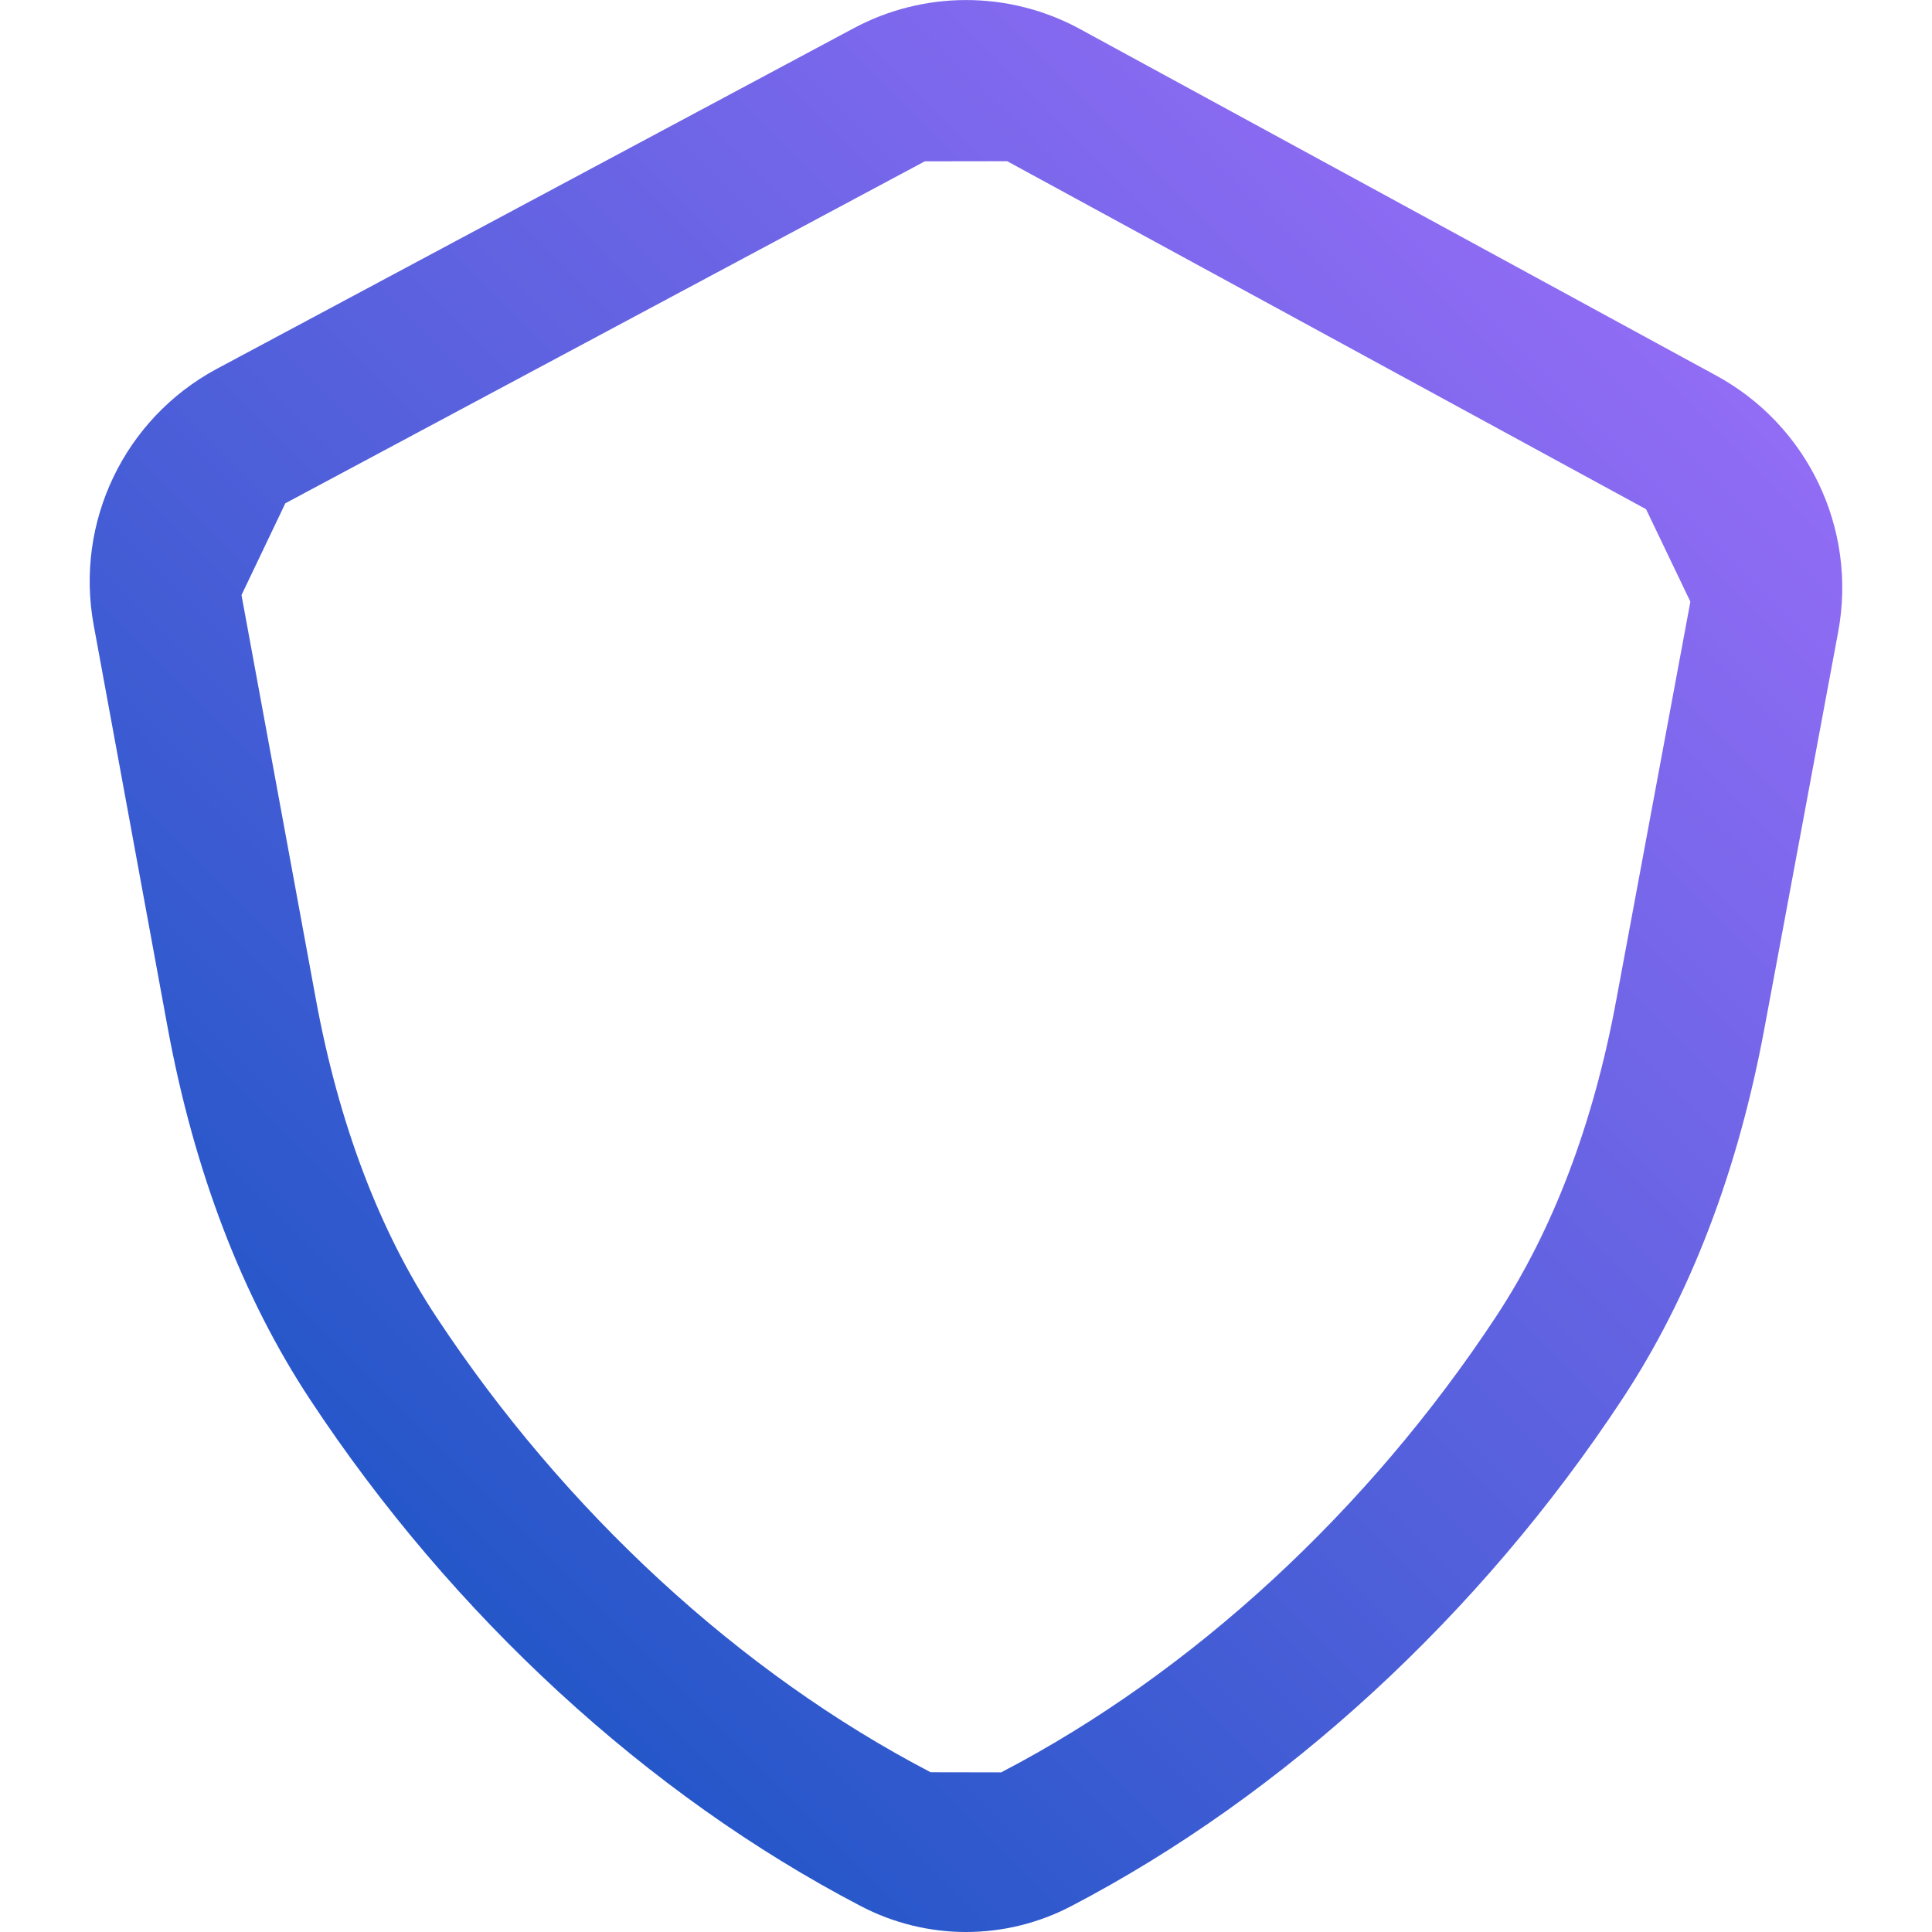
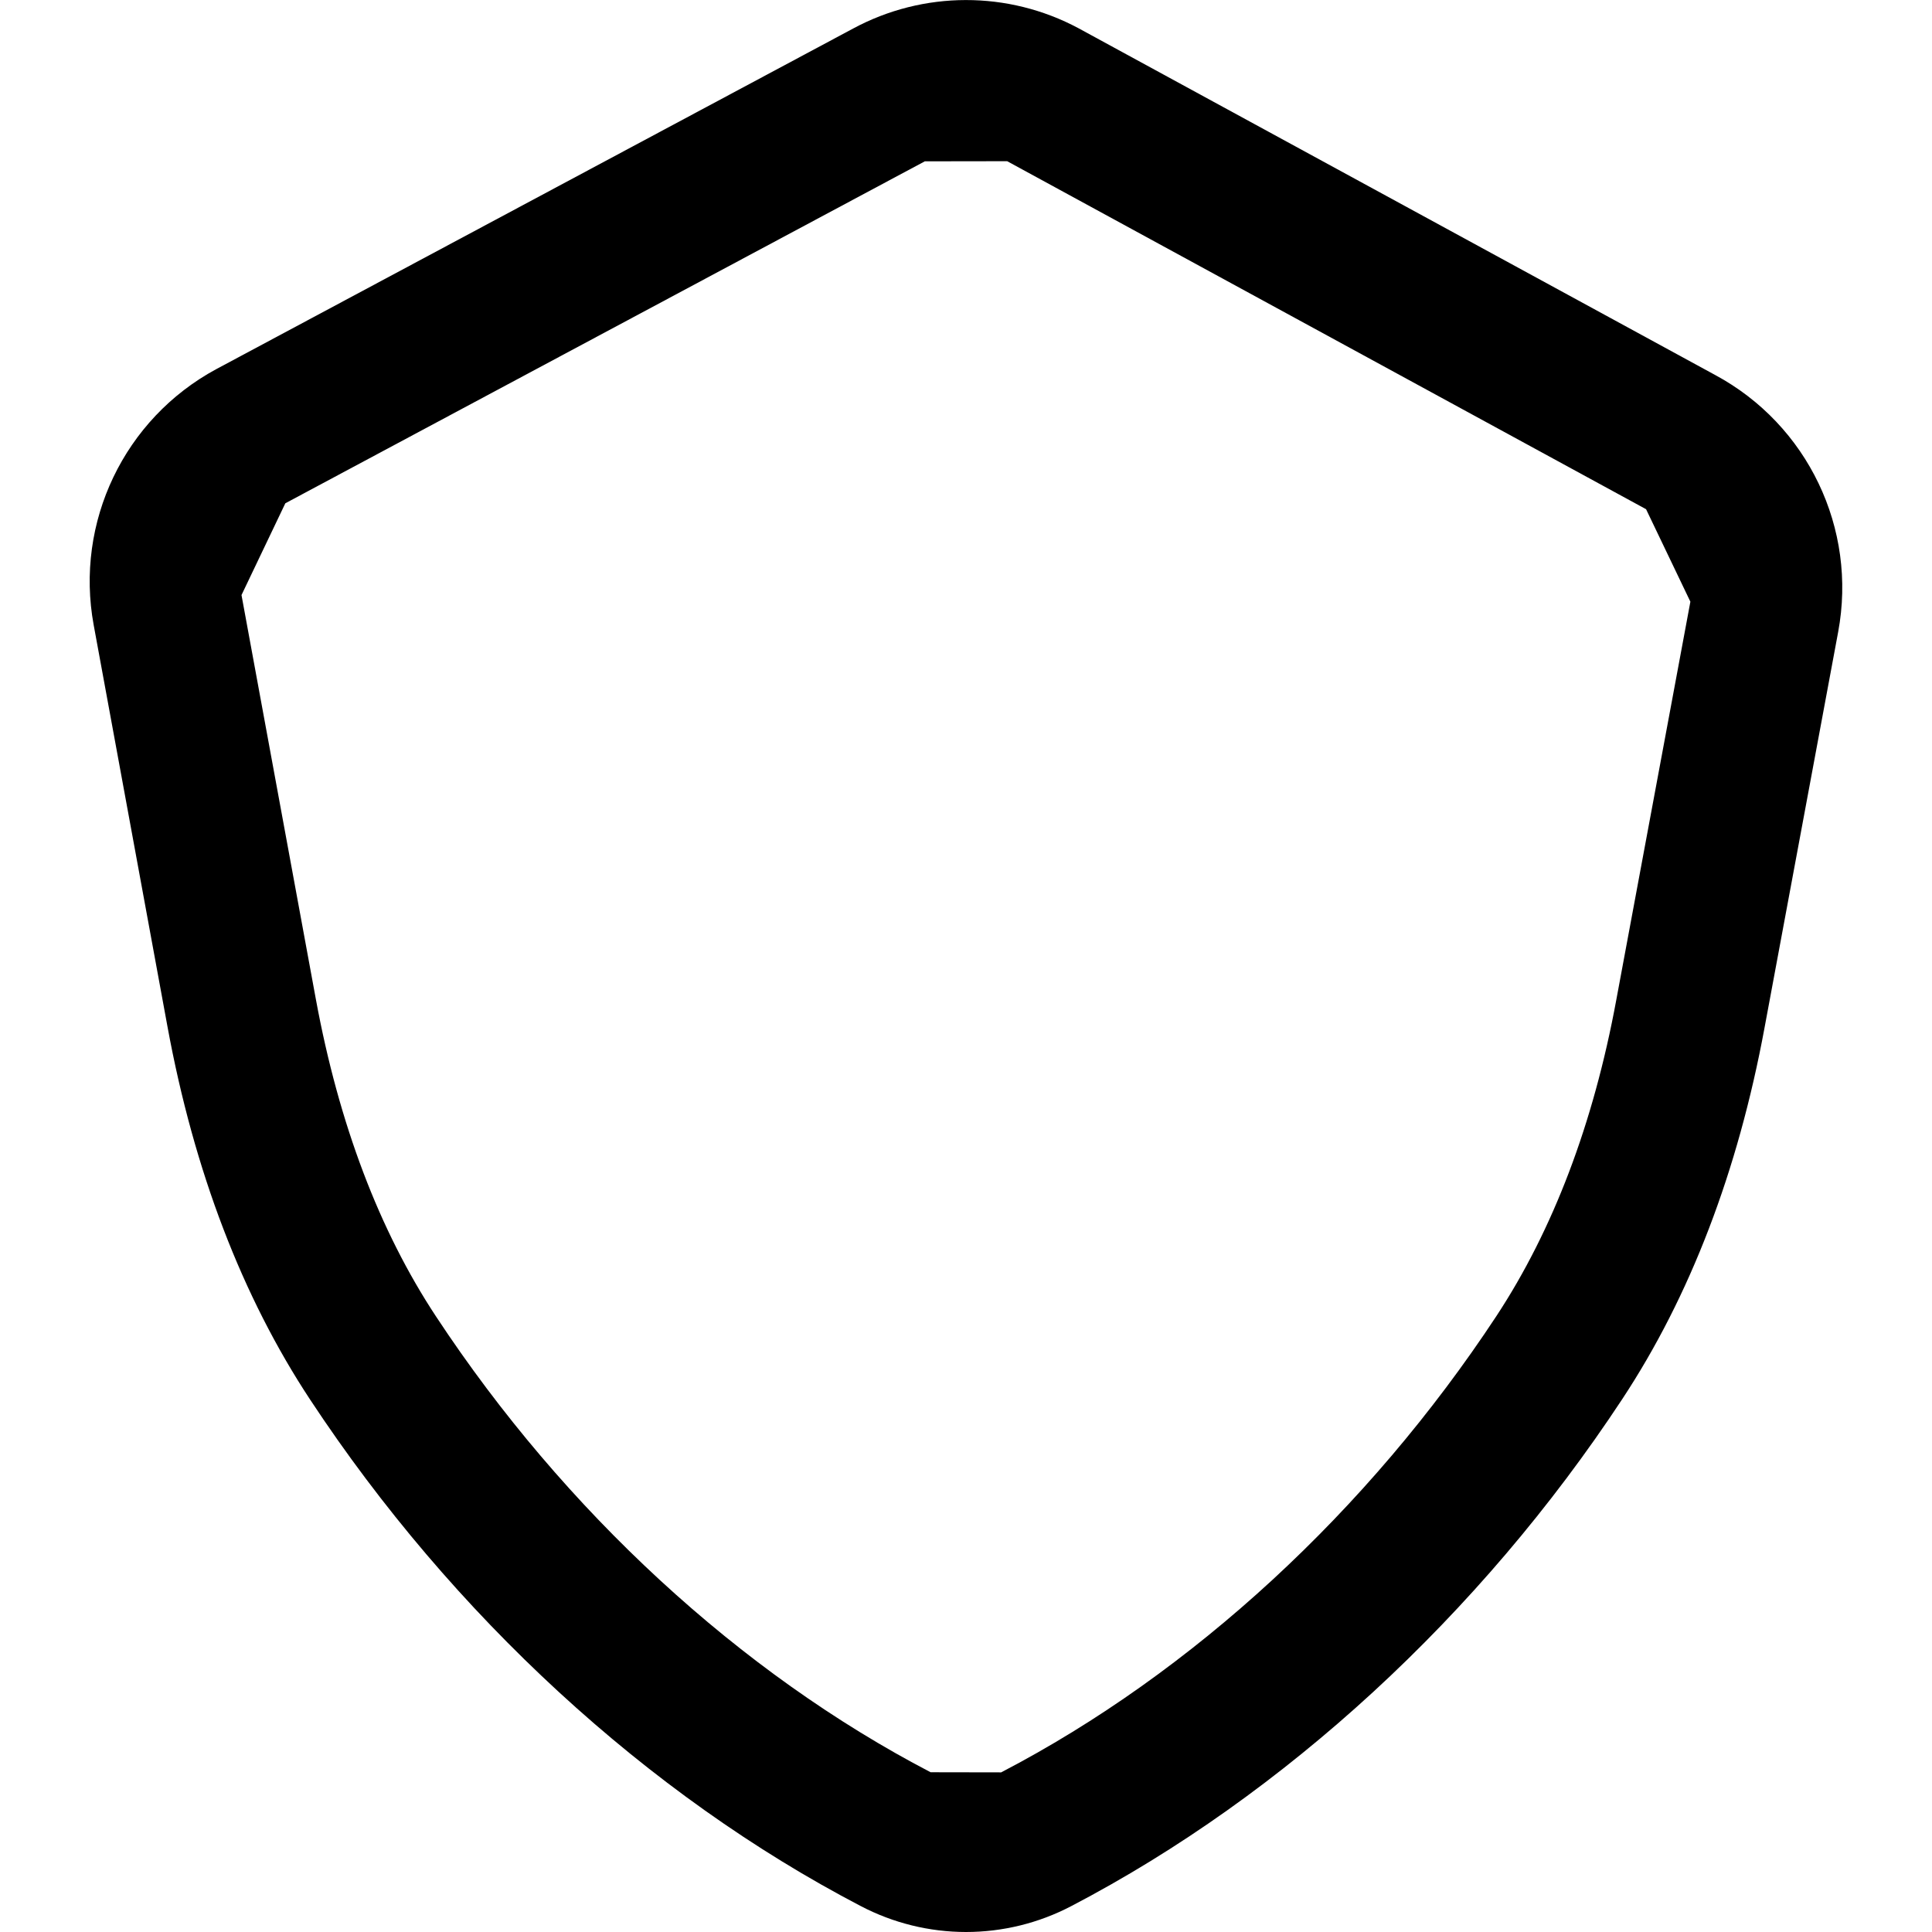
<svg xmlns="http://www.w3.org/2000/svg" viewBox="0 0 16 16" width="16" height="16">
  <defs>
    <linearGradient id="a" x1="16" y1="0" x2="0" y2="16" gradientUnits="userSpaceOnUse">
-       <stop stop-color="#AB71FF" />
-       <stop offset="1" stop-color="#0250BB" />
+       <stop stop-color="light-dark(#AB71FF, #CB9EFF)" />
+       <stop offset="1" stop-color="light-dark(#0250BB, #00DDFF)" />
    </linearGradient>
  </defs>
  <path d="M8 16a1.88 1.88 0 0 1-.872-.215c-1.763-.919-3.382-2.408-4.559-4.193-.563-.853-.962-1.893-1.182-3.09L.776 5.177a1.998 1.998 0 0 1 1.015-2.12L7.064.237A1.973 1.973 0 0 1 8.932.234l5.273 2.872a2 2 0 0 1 1.018 2.127l-.61 3.279c-.22 1.188-.616 2.223-1.179 3.076-1.177 1.786-2.798 3.277-4.563 4.198A1.879 1.879 0 0 1 8 16zM7.659 1.336 2.363 4.168 2 4.928l.616 3.348c.19 1.031.525 1.915.996 2.628 1.062 1.611 2.517 2.951 4.095 3.773l.585.001.001-.001c1.581-.823 3.037-2.165 4.099-3.777.469-.713.804-1.593.993-2.617l.614-3.3-.367-.766-5.291-2.882-.682.001z" fill="url(#a)" />
</svg>
